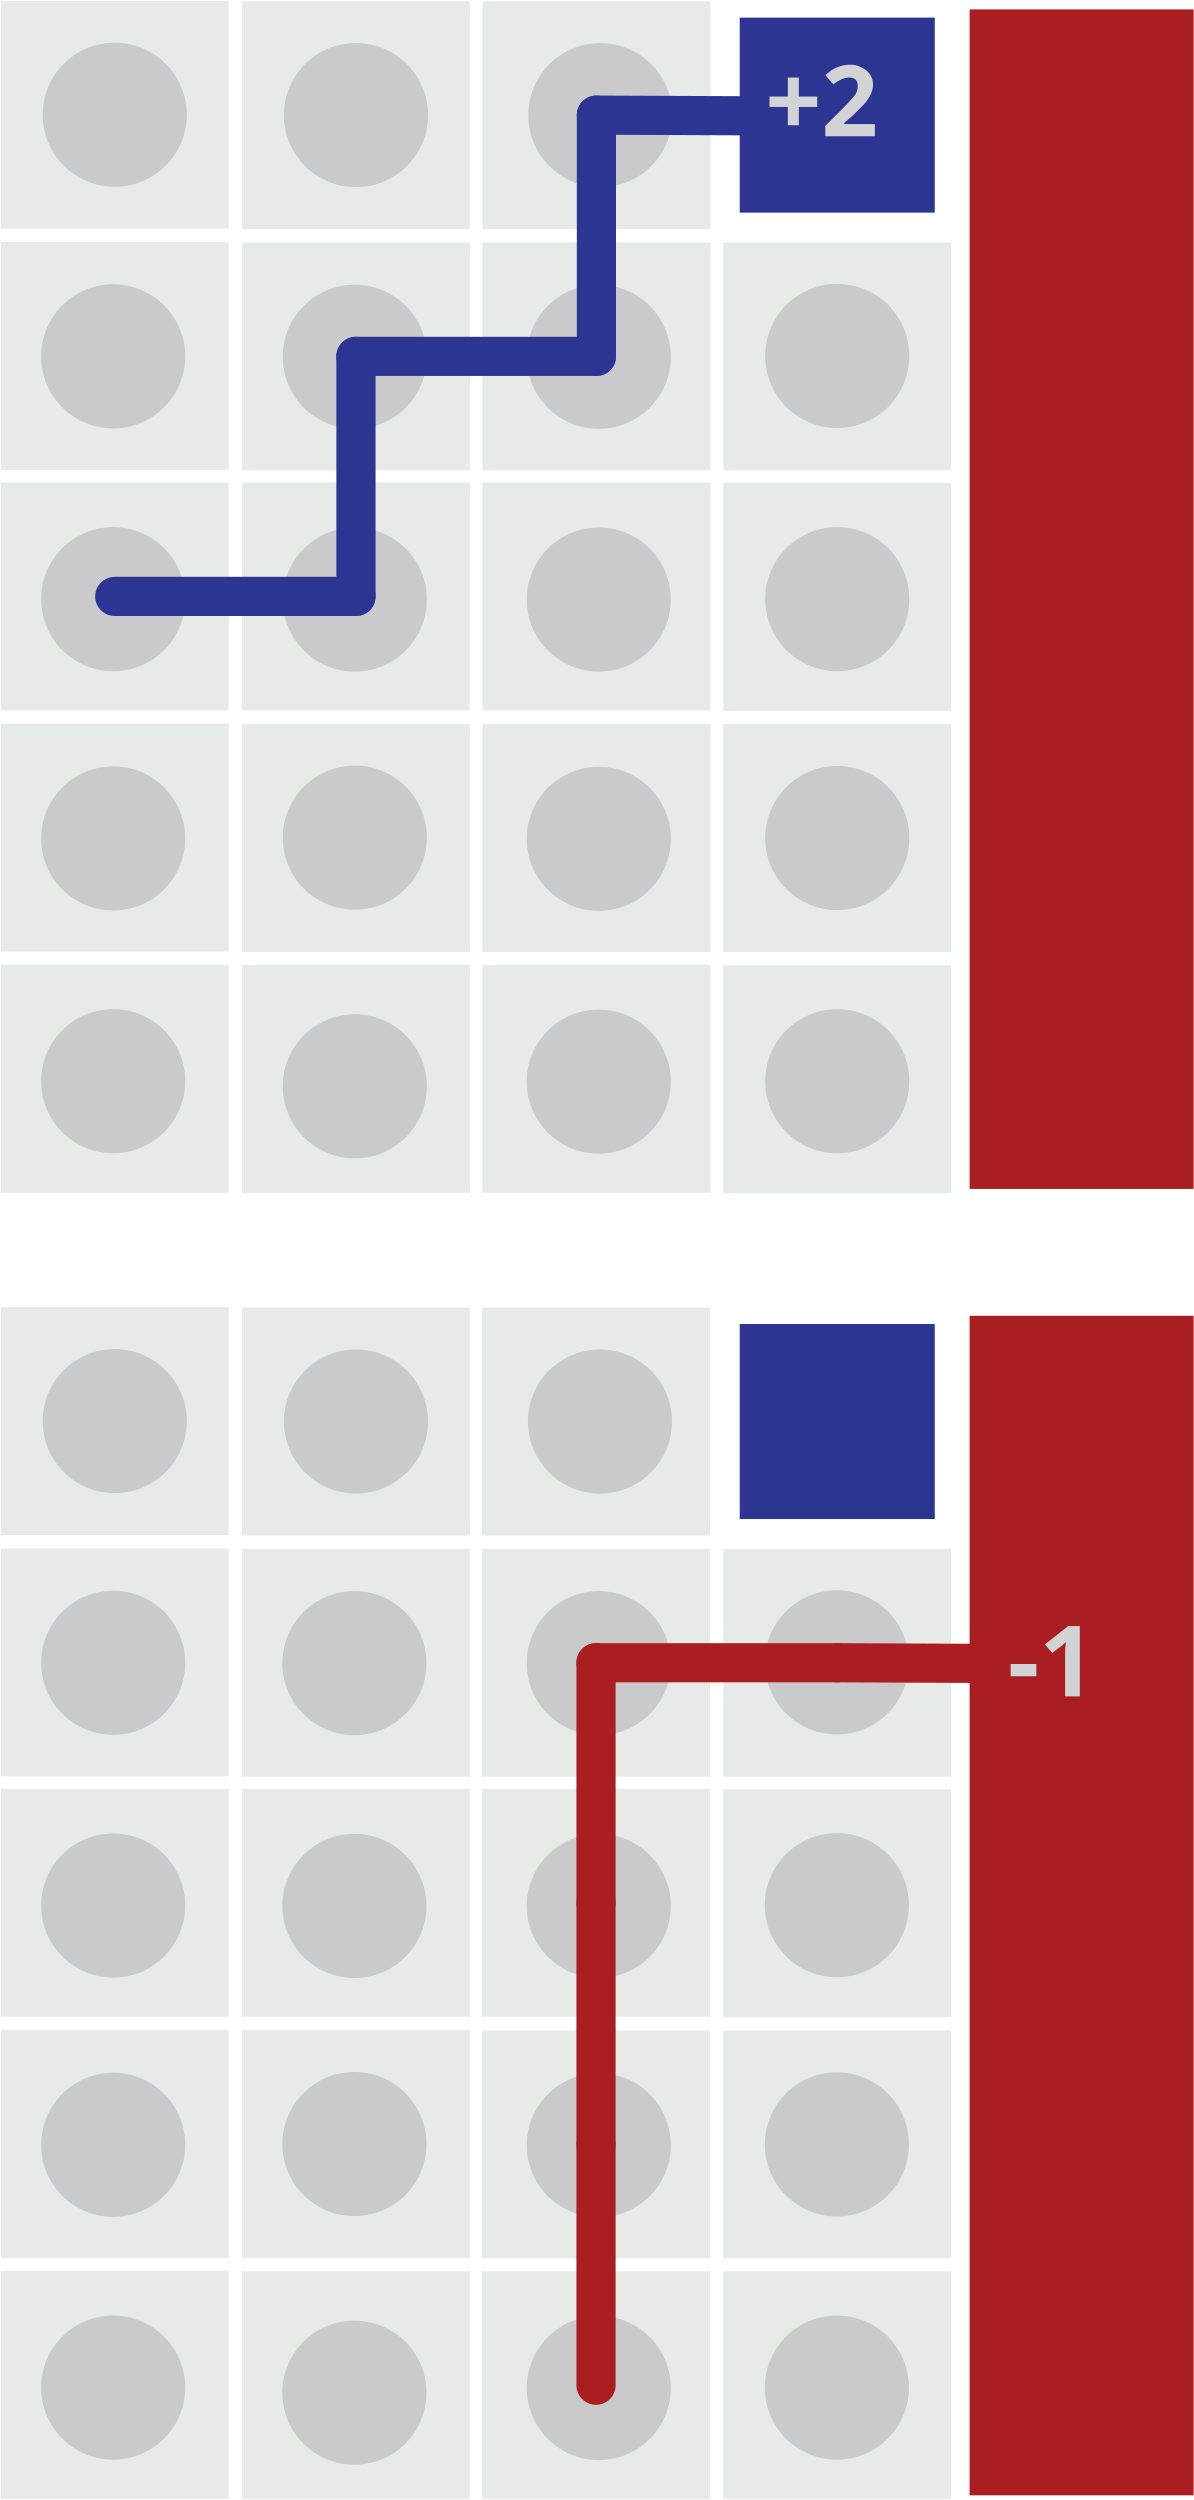
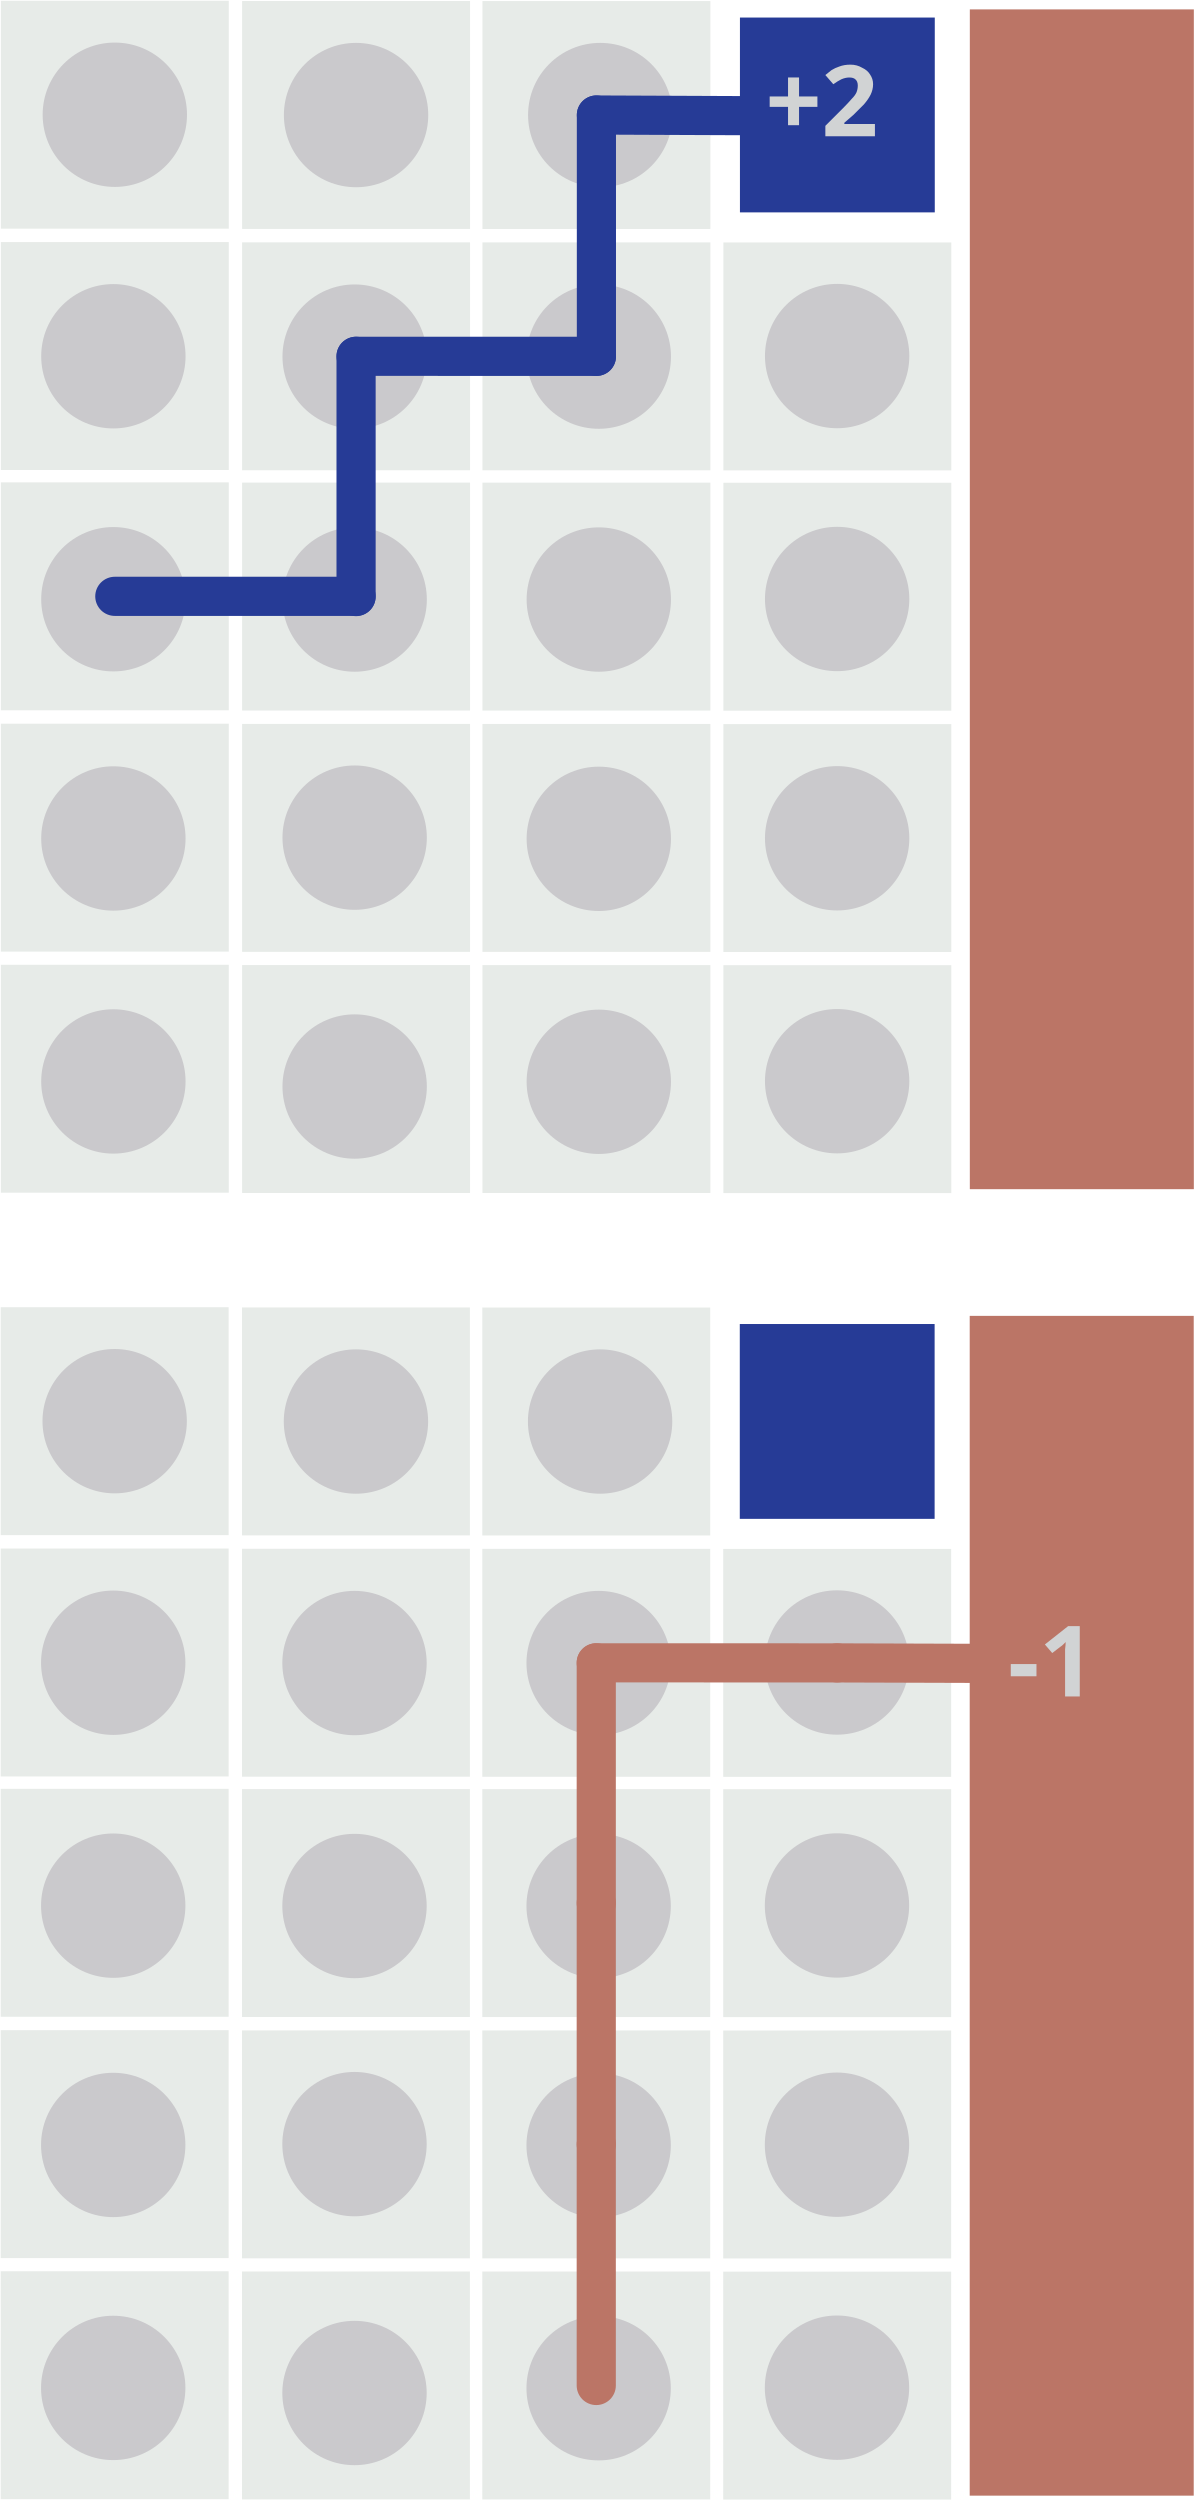
- <svg xmlns="http://www.w3.org/2000/svg" id="Layer_1" data-name="Layer 1" viewBox="0 0 30.48 63.84">
+ <svg xmlns="http://www.w3.org/2000/svg" id="Layer_1" data-name="Layer 1" viewBox="0 0 30.48 63.836">
  <defs>
-     <style>.cls-1{fill:#2c3592;}.cls-2{fill:#e7ebe8;}.cls-3{fill:#cac9cc;}.cls-4{fill:#aa1e22;}.cls-5,.cls-7{fill:none;stroke-linecap:round;stroke-linejoin:round;}.cls-5{stroke:#2c3592;}.cls-6{font-size:2.52px;fill:#d1d3d4;font-family:MyriadPro-Semibold, Myriad Pro;font-weight:700;}.cls-7{stroke:#aa1e22;}</style>
+     <style>
+       .cls-1 {
+         fill: #263b96;
+       }
+ 
+       .cls-2 {
+         fill: #e7ebe8;
+       }
+ 
+       .cls-3 {
+         fill: #cac9cc;
+       }
+ 
+       .cls-4 {
+         fill: #bb7566;
+       }
+ 
+       .cls-5, .cls-7 {
+         fill: none;
+         stroke-linecap: round;
+         stroke-linejoin: round;
+       }
+ 
+       .cls-5 {
+         stroke: #263b96;
+       }
+ 
+       .cls-6 {
+         font-size: 2.516px;
+         fill: #d1d3d4;
+         font-family: MyriadPro-Semibold, Myriad Pro;
+         font-weight: 700;
+       }
+ 
+       .cls-7 {
+         stroke: #bb7566;
+       }
+     </style>
  </defs>
-   <rect class="cls-1" x="18.89" y="0.45" width="4.98" height="4.98" />
-   <rect class="cls-2" x="0.02" y="0.02" width="5.82" height="5.82" />
-   <rect class="cls-2" x="6.18" y="0.03" width="5.82" height="5.82" />
-   <rect class="cls-2" x="12.32" y="0.03" width="5.82" height="5.82" />
-   <rect class="cls-2" x="0.02" y="6.18" width="5.82" height="5.82" />
-   <rect class="cls-2" x="6.18" y="6.19" width="5.82" height="5.82" />
-   <rect class="cls-2" x="12.32" y="6.19" width="5.82" height="5.82" />
-   <rect class="cls-2" x="18.47" y="6.19" width="5.82" height="5.82" />
-   <rect class="cls-2" x="0.02" y="12.32" width="5.82" height="5.82" />
-   <rect class="cls-2" x="6.18" y="12.32" width="5.82" height="5.82" />
-   <rect class="cls-2" x="12.32" y="12.32" width="5.82" height="5.82" />
-   <rect class="cls-2" x="18.47" y="12.33" width="5.82" height="5.82" />
-   <rect class="cls-2" x="0.02" y="18.48" width="5.82" height="5.82" />
-   <rect class="cls-2" x="6.18" y="18.49" width="5.82" height="5.82" />
-   <rect class="cls-2" x="12.32" y="18.49" width="5.82" height="5.82" />
-   <rect class="cls-2" x="18.47" y="18.49" width="5.82" height="5.82" />
-   <rect class="cls-2" x="0.02" y="24.64" width="5.82" height="5.82" />
-   <rect class="cls-2" x="6.18" y="24.64" width="5.82" height="5.82" />
-   <rect class="cls-2" x="12.32" y="24.64" width="5.82" height="5.82" />
-   <rect class="cls-2" x="18.47" y="24.65" width="5.82" height="5.82" />
-   <circle class="cls-3" cx="2.93" cy="2.93" r="1.84" />
-   <circle class="cls-3" cx="9.09" cy="2.94" r="1.84" />
-   <circle class="cls-3" cx="2.89" cy="9.1" r="1.84" />
-   <circle class="cls-3" cx="21.38" cy="15.3" r="1.84" />
-   <circle class="cls-3" cx="2.89" cy="21.41" r="1.84" />
-   <circle class="cls-3" cx="9.06" cy="21.39" r="1.84" />
-   <circle class="cls-3" cx="21.38" cy="21.4" r="1.84" />
-   <circle class="cls-3" cx="2.89" cy="27.61" r="1.84" />
-   <circle class="cls-3" cx="9.06" cy="27.74" r="1.84" />
-   <circle class="cls-3" cx="21.38" cy="27.61" r="1.84" />
-   <rect class="cls-4" x="24.76" y="0.24" width="5.72" height="30.12" />
-   <circle class="cls-3" cx="15.33" cy="2.94" r="1.84" />
-   <circle class="cls-3" cx="9.06" cy="9.11" r="1.84" />
-   <circle class="cls-3" cx="15.29" cy="9.11" r="1.84" />
-   <circle class="cls-3" cx="21.38" cy="9.09" r="1.84" />
-   <circle class="cls-3" cx="2.89" cy="15.3" r="1.84" />
-   <circle class="cls-3" cx="9.06" cy="15.31" r="1.84" />
-   <circle class="cls-3" cx="15.29" cy="15.31" r="1.84" />
-   <circle class="cls-3" cx="15.29" cy="21.42" r="1.84" />
-   <circle class="cls-3" cx="15.29" cy="27.62" r="1.84" />
-   <rect class="cls-1" x="18.89" y="33.81" width="4.98" height="4.98" />
-   <rect class="cls-2" x="0.02" y="33.38" width="5.82" height="5.82" />
-   <rect class="cls-2" x="6.18" y="33.39" width="5.82" height="5.82" />
-   <rect class="cls-2" x="12.31" y="33.39" width="5.82" height="5.82" />
-   <rect class="cls-2" x="0.02" y="39.54" width="5.82" height="5.82" />
-   <rect class="cls-2" x="6.18" y="39.55" width="5.82" height="5.82" />
-   <rect class="cls-2" x="12.31" y="39.55" width="5.82" height="5.82" />
-   <rect class="cls-2" x="18.47" y="39.55" width="5.82" height="5.82" />
-   <rect class="cls-2" x="0.02" y="45.68" width="5.82" height="5.82" />
-   <rect class="cls-2" x="6.18" y="45.68" width="5.82" height="5.82" />
-   <rect class="cls-2" x="12.31" y="45.68" width="5.82" height="5.82" />
-   <rect class="cls-2" x="18.47" y="45.69" width="5.82" height="5.82" />
-   <rect class="cls-2" x="0.02" y="51.84" width="5.82" height="5.82" />
-   <rect class="cls-2" x="6.18" y="51.84" width="5.82" height="5.82" />
-   <rect class="cls-2" x="12.31" y="51.85" width="5.82" height="5.82" />
-   <rect class="cls-2" x="18.47" y="51.85" width="5.82" height="5.82" />
-   <rect class="cls-2" x="0.02" y="57.99" width="5.82" height="5.82" />
-   <rect class="cls-2" x="6.18" y="58" width="5.82" height="5.82" />
-   <rect class="cls-2" x="12.31" y="58" width="5.82" height="5.82" />
-   <rect class="cls-2" x="18.47" y="58" width="5.82" height="5.82" />
-   <circle class="cls-3" cx="2.93" cy="36.29" r="1.84" />
-   <circle class="cls-3" cx="9.09" cy="36.3" r="1.84" />
-   <circle class="cls-3" cx="2.89" cy="42.46" r="1.84" />
-   <circle class="cls-3" cx="21.37" cy="48.65" r="1.84" />
-   <circle class="cls-3" cx="2.89" cy="54.77" r="1.84" />
-   <circle class="cls-3" cx="9.05" cy="54.75" r="1.84" />
-   <circle class="cls-3" cx="21.37" cy="54.76" r="1.84" />
-   <circle class="cls-3" cx="2.89" cy="60.97" r="1.84" />
-   <circle class="cls-3" cx="9.05" cy="61.1" r="1.84" />
-   <circle class="cls-3" cx="21.37" cy="60.97" r="1.84" />
-   <rect class="cls-4" x="24.76" y="33.6" width="5.72" height="30.12" />
-   <circle class="cls-3" cx="15.32" cy="36.3" r="1.84" />
-   <circle class="cls-3" cx="9.05" cy="42.47" r="1.84" />
-   <circle class="cls-3" cx="15.29" cy="42.47" r="1.84" />
-   <circle class="cls-3" cx="21.37" cy="42.45" r="1.84" />
-   <circle class="cls-3" cx="2.89" cy="48.66" r="1.84" />
-   <circle class="cls-3" cx="9.05" cy="48.67" r="1.84" />
-   <circle class="cls-3" cx="15.29" cy="48.67" r="1.84" />
-   <circle class="cls-3" cx="15.29" cy="54.78" r="1.84" />
-   <circle class="cls-3" cx="15.29" cy="60.98" r="1.84" />
-   <line class="cls-5" x1="9.09" y1="9.1" x2="9.09" y2="15.23" />
-   <line class="cls-5" x1="15.23" y1="9.1" x2="9.09" y2="9.1" />
-   <line class="cls-5" x1="2.93" y1="15.23" x2="9.09" y2="15.23" />
-   <line class="cls-5" x1="15.23" y1="2.94" x2="15.23" y2="9.1" />
-   <line class="cls-5" x1="19.8" y1="2.96" x2="15.23" y2="2.94" />
-   <text class="cls-6" transform="translate(19.54 3.48)">+2</text>
-   <line class="cls-7" x1="15.22" y1="60.91" x2="15.22" y2="54.76" />
-   <line class="cls-7" x1="15.22" y1="48.59" x2="15.22" y2="54.76" />
-   <line class="cls-7" x1="15.22" y1="42.46" x2="15.22" y2="48.59" />
-   <line class="cls-7" x1="21.38" y1="42.46" x2="15.22" y2="42.46" />
-   <line class="cls-7" x1="25.88" y1="42.48" x2="21.38" y2="42.46" />
-   <text class="cls-6" transform="translate(25.73 43.32)">-1</text>
+   <rect class="cls-1" x="18.894" y="0.448" width="4.975" height="4.975" />
+   <rect class="cls-2" x="0.022" y="0.019" width="5.82" height="5.82" />
+   <rect class="cls-2" x="6.182" y="0.026" width="5.82" height="5.82" />
+   <rect class="cls-2" x="12.319" y="0.027" width="5.82" height="5.82" />
+   <rect class="cls-2" x="0.022" y="6.181" width="5.82" height="5.82" />
+   <rect class="cls-2" x="6.182" y="6.188" width="5.82" height="5.82" />
+   <rect class="cls-2" x="12.319" y="6.189" width="5.82" height="5.82" />
+   <rect class="cls-2" x="18.471" y="6.191" width="5.82" height="5.82" />
+   <rect class="cls-2" x="0.022" y="12.317" width="5.82" height="5.82" />
+   <rect class="cls-2" x="6.182" y="12.323" width="5.82" height="5.82" />
+   <rect class="cls-2" x="12.319" y="12.324" width="5.82" height="5.82" />
+   <rect class="cls-2" x="18.471" y="12.327" width="5.82" height="5.82" />
+   <rect class="cls-2" x="0.022" y="18.479" width="5.82" height="5.82" />
+   <rect class="cls-2" x="6.182" y="18.485" width="5.82" height="5.82" />
+   <rect class="cls-2" x="12.319" y="18.486" width="5.82" height="5.82" />
+   <rect class="cls-2" x="18.471" y="18.489" width="5.82" height="5.82" />
+   <rect class="cls-2" x="0.022" y="24.635" width="5.82" height="5.82" />
+   <rect class="cls-2" x="6.182" y="24.642" width="5.82" height="5.82" />
+   <rect class="cls-2" x="12.319" y="24.643" width="5.82" height="5.82" />
+   <rect class="cls-2" x="18.471" y="24.645" width="5.82" height="5.82" />
+   <circle class="cls-3" cx="2.932" cy="2.93" r="1.843" />
+   <circle class="cls-3" cx="9.092" cy="2.938" r="1.843" />
+   <circle class="cls-3" cx="2.895" cy="9.097" r="1.843" />
+   <circle class="cls-3" cx="21.376" cy="15.295" r="1.843" />
+   <circle class="cls-3" cx="2.895" cy="21.41" r="1.843" />
+   <circle class="cls-3" cx="9.056" cy="21.389" r="1.843" />
+   <circle class="cls-3" cx="21.376" cy="21.405" r="1.843" />
+   <circle class="cls-3" cx="2.895" cy="27.614" r="1.843" />
+   <circle class="cls-3" cx="9.056" cy="27.744" r="1.843" />
+   <circle class="cls-3" cx="21.376" cy="27.608" r="1.843" />
+   <rect class="cls-4" x="24.764" y="0.24" width="5.72" height="30.125" />
+   <circle class="cls-3" cx="15.327" cy="2.938" r="1.843" />
+   <circle class="cls-3" cx="9.056" cy="9.106" r="1.843" />
+   <circle class="cls-3" cx="15.29" cy="9.106" r="1.843" />
+   <circle class="cls-3" cx="21.376" cy="9.092" r="1.843" />
+   <circle class="cls-3" cx="2.895" cy="15.301" r="1.843" />
+   <circle class="cls-3" cx="9.056" cy="15.309" r="1.843" />
+   <circle class="cls-3" cx="15.29" cy="15.309" r="1.843" />
+   <circle class="cls-3" cx="15.29" cy="21.419" r="1.843" />
+   <circle class="cls-3" cx="15.29" cy="27.623" r="1.843" />
+   <rect class="cls-1" x="18.89" y="33.808" width="4.975" height="4.975" />
+   <rect class="cls-2" x="0.018" y="33.379" width="5.82" height="5.82" />
+   <rect class="cls-2" x="6.179" y="33.385" width="5.82" height="5.82" />
+   <rect class="cls-2" x="12.315" y="33.387" width="5.82" height="5.82" />
+   <rect class="cls-2" x="0.018" y="39.541" width="5.82" height="5.82" />
+   <rect class="cls-2" x="6.179" y="39.547" width="5.82" height="5.82" />
+   <rect class="cls-2" x="12.315" y="39.549" width="5.82" height="5.82" />
+   <rect class="cls-2" x="18.467" y="39.551" width="5.82" height="5.82" />
+   <rect class="cls-2" x="0.018" y="45.677" width="5.82" height="5.82" />
+   <rect class="cls-2" x="6.179" y="45.683" width="5.82" height="5.82" />
+   <rect class="cls-2" x="12.315" y="45.684" width="5.82" height="5.82" />
+   <rect class="cls-2" x="18.467" y="45.686" width="5.82" height="5.82" />
+   <rect class="cls-2" x="0.018" y="51.839" width="5.82" height="5.82" />
+   <rect class="cls-2" x="6.179" y="51.845" width="5.82" height="5.82" />
+   <rect class="cls-2" x="12.315" y="51.846" width="5.82" height="5.82" />
+   <rect class="cls-2" x="18.467" y="51.848" width="5.82" height="5.82" />
+   <rect class="cls-2" x="0.018" y="57.995" width="5.82" height="5.82" />
+   <rect class="cls-2" x="6.179" y="58.001" width="5.82" height="5.82" />
+   <rect class="cls-2" x="12.315" y="58.002" width="5.82" height="5.82" />
+   <rect class="cls-2" x="18.467" y="58.005" width="5.82" height="5.82" />
+   <circle class="cls-3" cx="2.928" cy="36.289" r="1.843" />
+   <circle class="cls-3" cx="9.089" cy="36.298" r="1.843" />
+   <circle class="cls-3" cx="2.891" cy="42.457" r="1.843" />
+   <circle class="cls-3" cx="21.372" cy="48.655" r="1.843" />
+   <circle class="cls-3" cx="2.891" cy="54.77" r="1.843" />
+   <circle class="cls-3" cx="9.052" cy="54.749" r="1.843" />
+   <circle class="cls-3" cx="21.372" cy="54.764" r="1.843" />
+   <circle class="cls-3" cx="2.891" cy="60.974" r="1.843" />
+   <circle class="cls-3" cx="9.052" cy="61.104" r="1.843" />
+   <circle class="cls-3" cx="21.372" cy="60.968" r="1.843" />
+   <rect class="cls-4" x="24.761" y="33.6" width="5.72" height="30.125" />
+   <circle class="cls-3" cx="15.323" cy="36.298" r="1.843" />
+   <circle class="cls-3" cx="9.052" cy="42.465" r="1.843" />
+   <circle class="cls-3" cx="15.286" cy="42.465" r="1.843" />
+   <circle class="cls-3" cx="21.372" cy="42.451" r="1.843" />
+   <circle class="cls-3" cx="2.891" cy="48.66" r="1.843" />
+   <circle class="cls-3" cx="9.052" cy="48.669" r="1.843" />
+   <circle class="cls-3" cx="15.286" cy="48.669" r="1.843" />
+   <circle class="cls-3" cx="15.286" cy="54.779" r="1.843" />
+   <circle class="cls-3" cx="15.286" cy="60.982" r="1.843" />
+   <line class="cls-5" x1="9.092" y1="9.098" x2="9.092" y2="15.233" />
+   <line class="cls-5" x1="15.229" y1="9.099" x2="9.092" y2="9.098" />
+   <line class="cls-5" x1="2.932" y1="15.227" x2="9.092" y2="15.227" />
+   <line class="cls-5" x1="15.229" y1="2.937" x2="15.229" y2="9.099" />
+   <line class="cls-5" x1="19.797" y1="2.957" x2="15.229" y2="2.937" />
+   <text class="cls-6" transform="translate(19.54382 3.47882)">+2</text>
+   <line class="cls-7" x1="15.225" y1="60.912" x2="15.225" y2="54.756" />
+   <line class="cls-7" x1="15.225" y1="48.594" x2="15.225" y2="54.756" />
+   <line class="cls-7" x1="15.225" y1="42.459" x2="15.225" y2="48.594" />
+   <line class="cls-7" x1="21.378" y1="42.461" x2="15.225" y2="42.459" />
+   <line class="cls-7" x1="25.878" y1="42.476" x2="21.378" y2="42.461" />
+   <text class="cls-6" transform="translate(25.73132 43.31866)">-1</text>
</svg>
